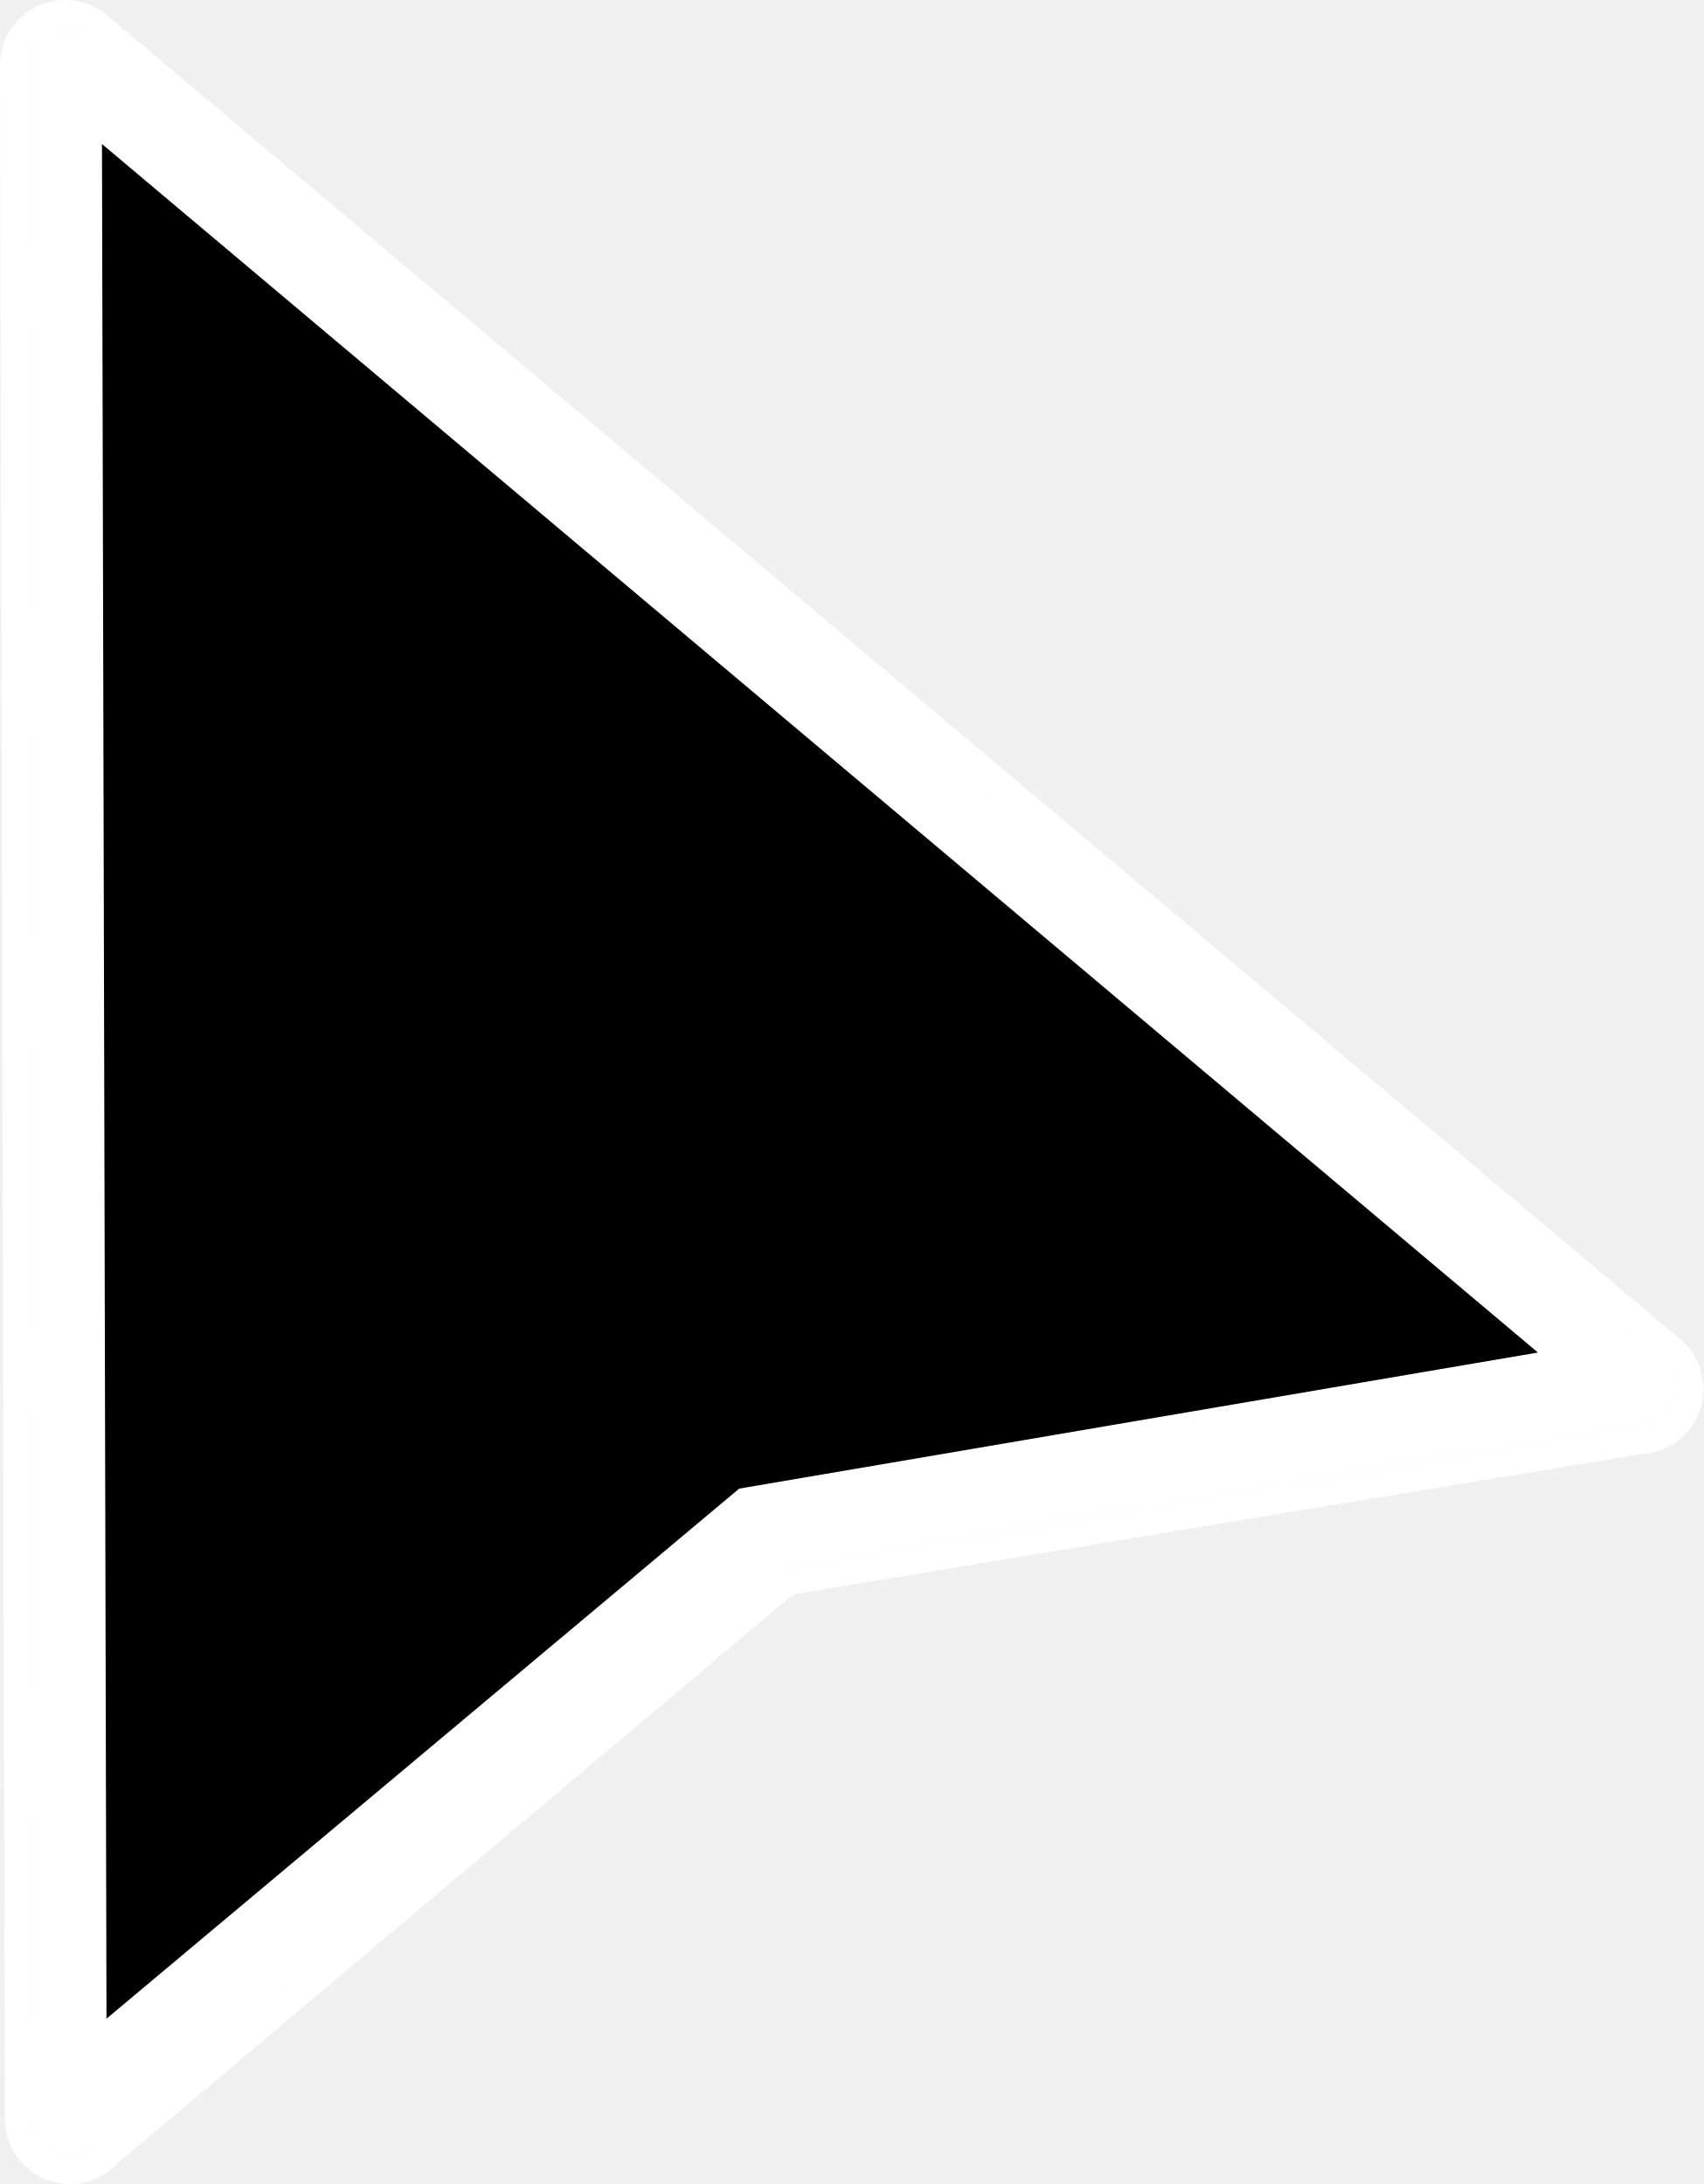
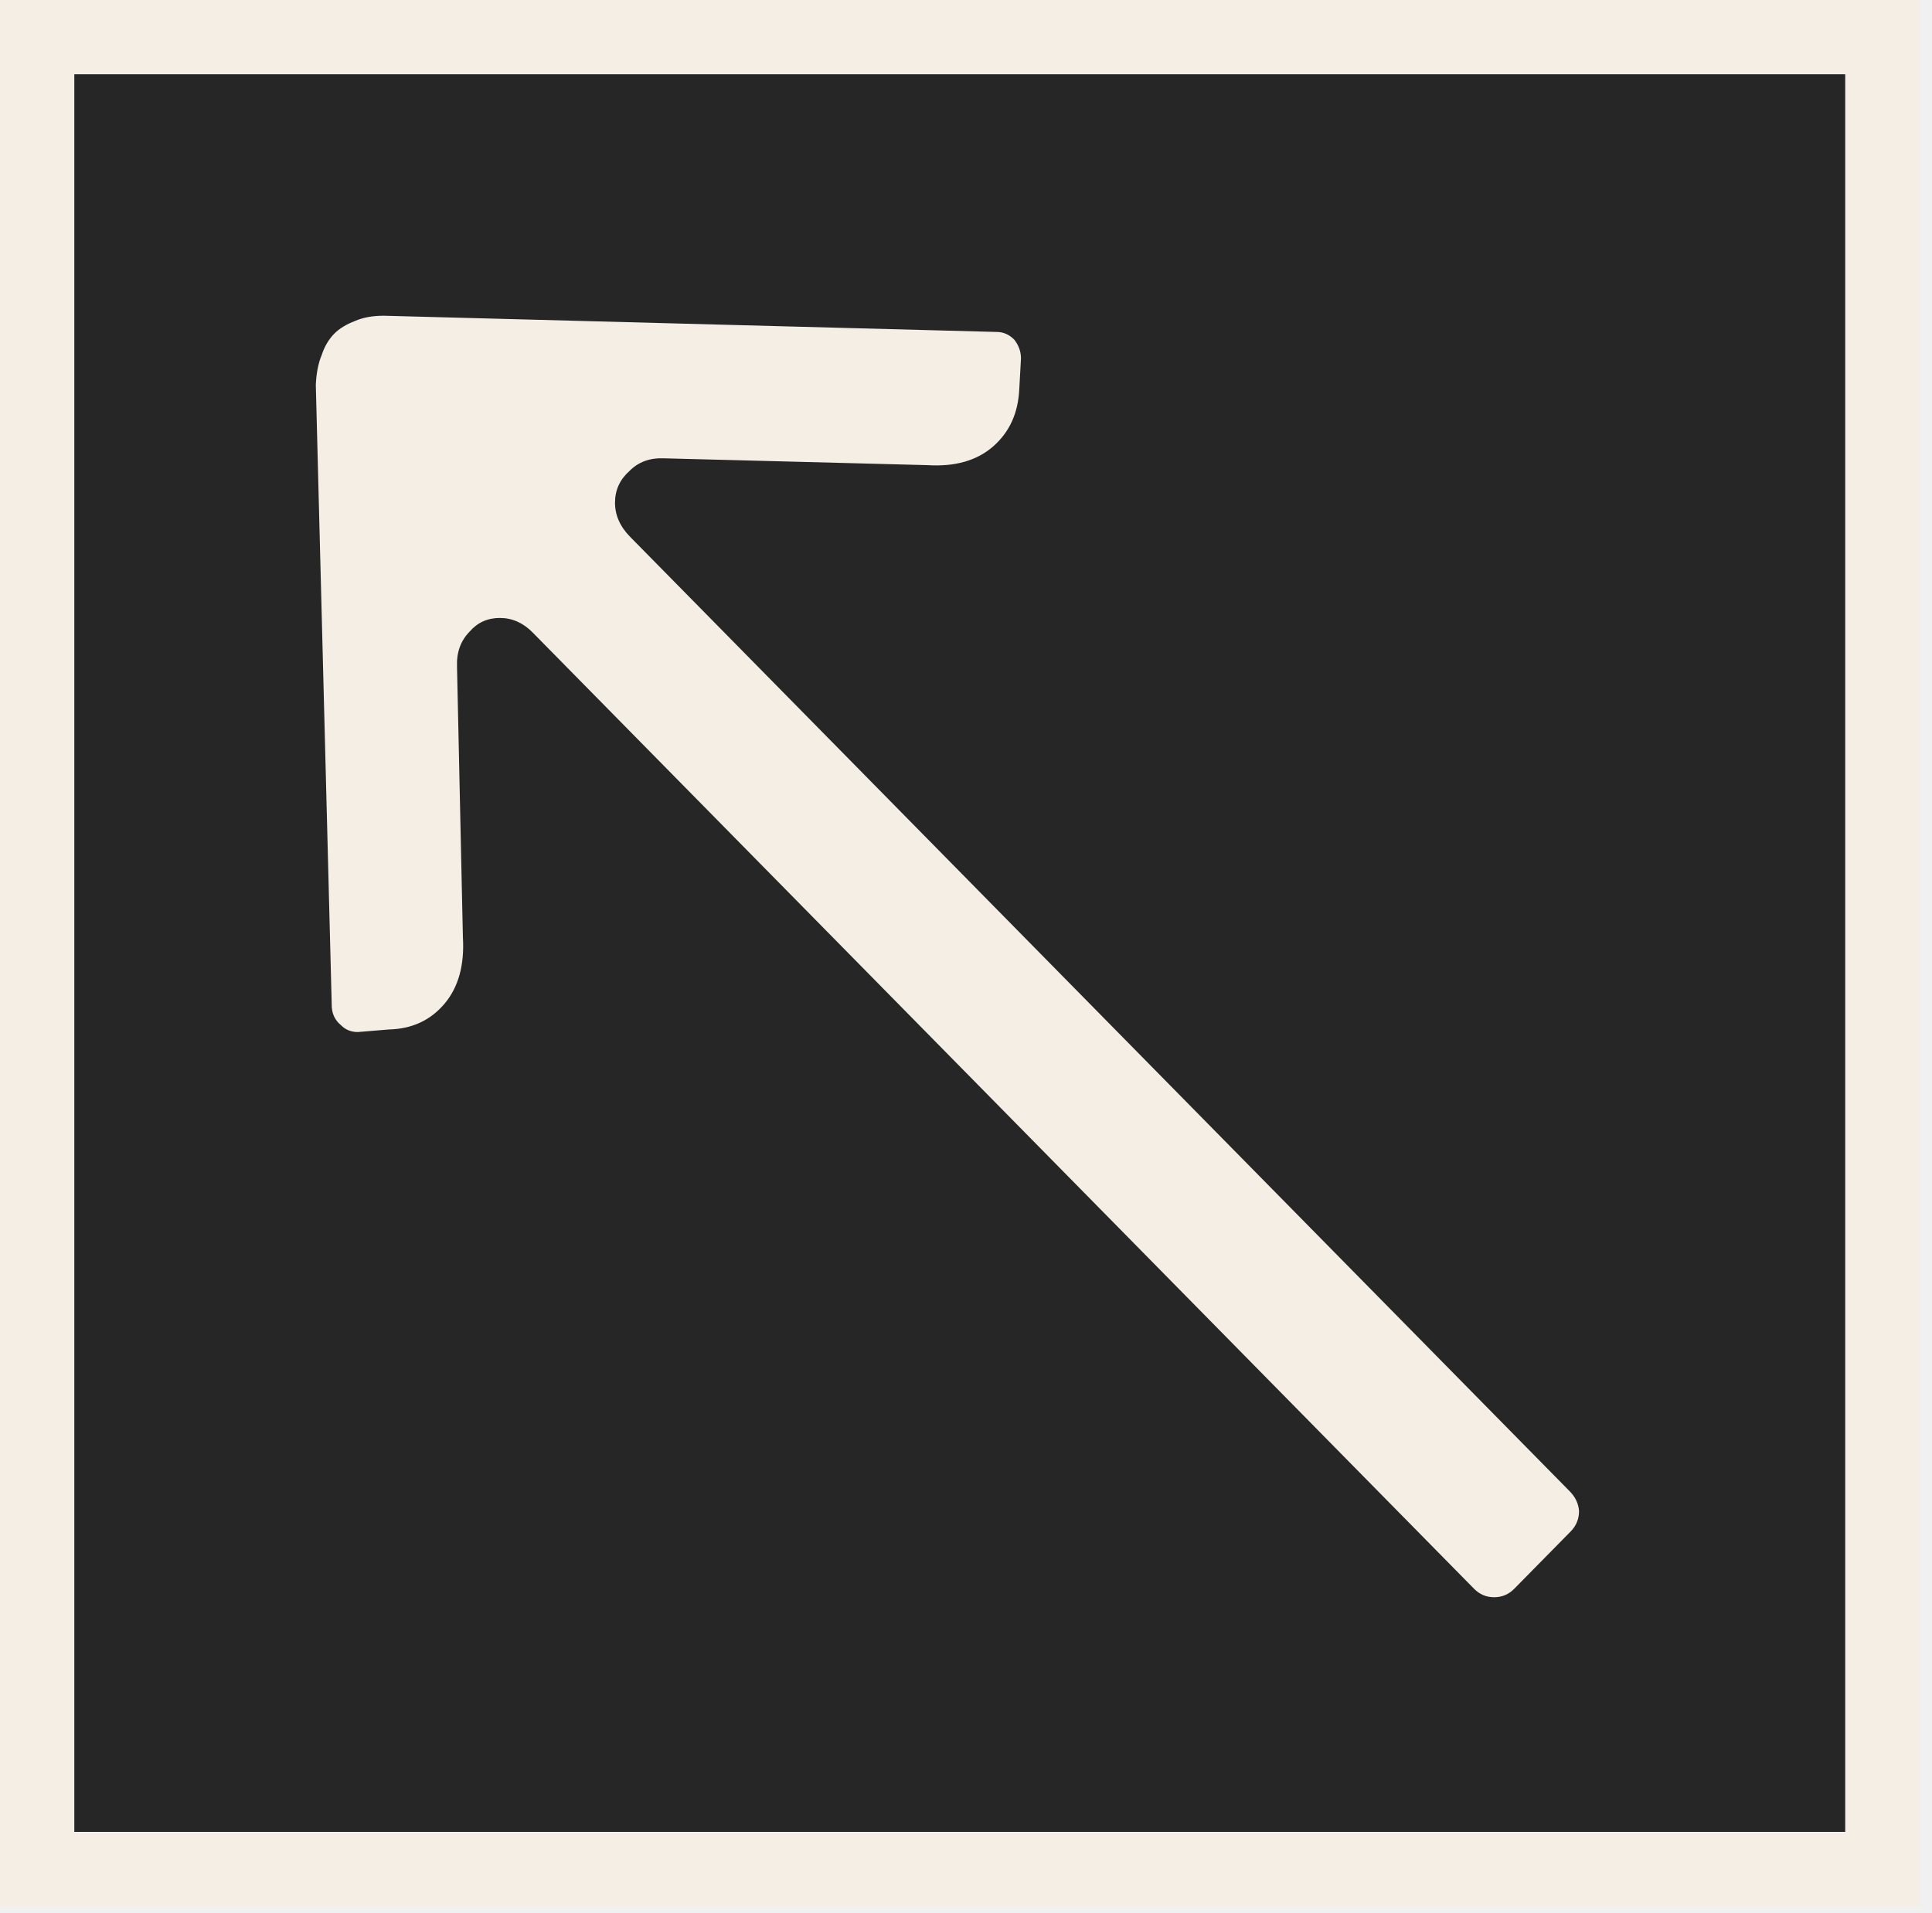
- <svg xmlns="http://www.w3.org/2000/svg" width="602" height="772" viewBox="0 0 602 772" fill="none">
-   <path d="M22.988 22.968V743.637L267.681 539.247L570.952 487.137L22.988 22.968Z" fill="black" />
-   <path d="M275.952 554.137L34.675 757.376C31.164 761.543 25.419 763.075 20.3 761.224C15.181 759.374 11.755 754.521 11.755 749.067L10 22.992C9.988 17.943 12.909 13.347 17.501 11.215C22.08 9.083 27.481 9.793 31.36 13.053L587.39 481.106C591.551 484.611 593.086 490.346 591.208 495.457C589.342 500.567 584.468 503.974 579.017 503.974L275.952 554.137ZM261.221 526.195L543.478 478.091L36.037 50.91L37.633 713.564L261.221 526.195Z" fill="white" />
-   <path d="M13.673 1.972C21.564 -1.525 30.753 -0.31 37.471 5.13L37.794 5.398L37.8 5.403L593.83 473.456L593.832 473.458C601.199 479.662 603.93 489.829 600.594 498.907L600.593 498.906C597.387 507.661 589.213 513.576 579.96 513.954L280.294 563.554L41.675 764.553C35.417 771.372 25.642 773.788 16.901 770.628C7.846 767.355 1.766 758.767 1.756 749.091L6.71249e-05 23.016C-0.021 14.176 5.034 6.123 12.988 2.289V1.391L13.673 1.972ZM31.36 13.053C27.481 9.793 22.08 9.083 17.501 11.215C12.909 13.347 9.988 17.943 10 22.992L11.755 749.067L11.766 749.577C11.972 754.821 15.341 759.431 20.3 761.224C25.419 763.075 31.164 761.543 34.675 757.376L275.952 554.137L579.017 503.974C584.468 503.974 589.342 500.567 591.208 495.457C593.086 490.346 591.551 484.611 587.39 481.106L31.36 13.053Z" fill="white" />
+ <svg xmlns="http://www.w3.org/2000/svg" width="104" height="103" viewBox="0 0 104 103" fill="none">
+   <rect x="2" y="100.635" width="98.635" height="99.329" transform="rotate(-90 2 100.635)" fill="#262626" stroke="#F4EEE4" stroke-width="4" />
+   <path d="M19.262 55.568C18.9 55.568 18.599 55.446 18.357 55.2C18.056 54.955 17.89 54.634 17.86 54.235L17 20.724C17.03 20.08 17.136 19.544 17.317 19.115C17.468 18.655 17.694 18.272 17.995 17.965C18.267 17.689 18.644 17.46 19.126 17.276C19.549 17.092 20.061 17 20.665 17L53.647 17.873C54.009 17.873 54.325 18.011 54.597 18.287C54.838 18.594 54.959 18.931 54.959 19.299L54.868 20.953C54.808 22.241 54.34 23.267 53.466 24.033C52.591 24.799 51.415 25.137 49.937 25.045L35.73 24.677C34.977 24.646 34.358 24.876 33.876 25.366C33.363 25.826 33.106 26.393 33.106 27.067C33.106 27.741 33.378 28.354 33.921 28.906L84.502 80.3C84.804 80.606 84.97 80.959 85 81.357C85 81.786 84.849 82.154 84.548 82.46L81.516 85.54C81.215 85.847 80.853 86 80.43 86C80.008 86 79.646 85.847 79.345 85.54L28.673 34.055C28.16 33.534 27.572 33.273 26.908 33.273C26.245 33.273 25.702 33.518 25.279 34.009C24.797 34.499 24.571 35.127 24.601 35.893L24.918 50.466C25.008 51.967 24.676 53.163 23.922 54.051C23.168 54.94 22.173 55.4 20.936 55.43L19.262 55.568Z" fill="#F4EEE4" />
</svg>
